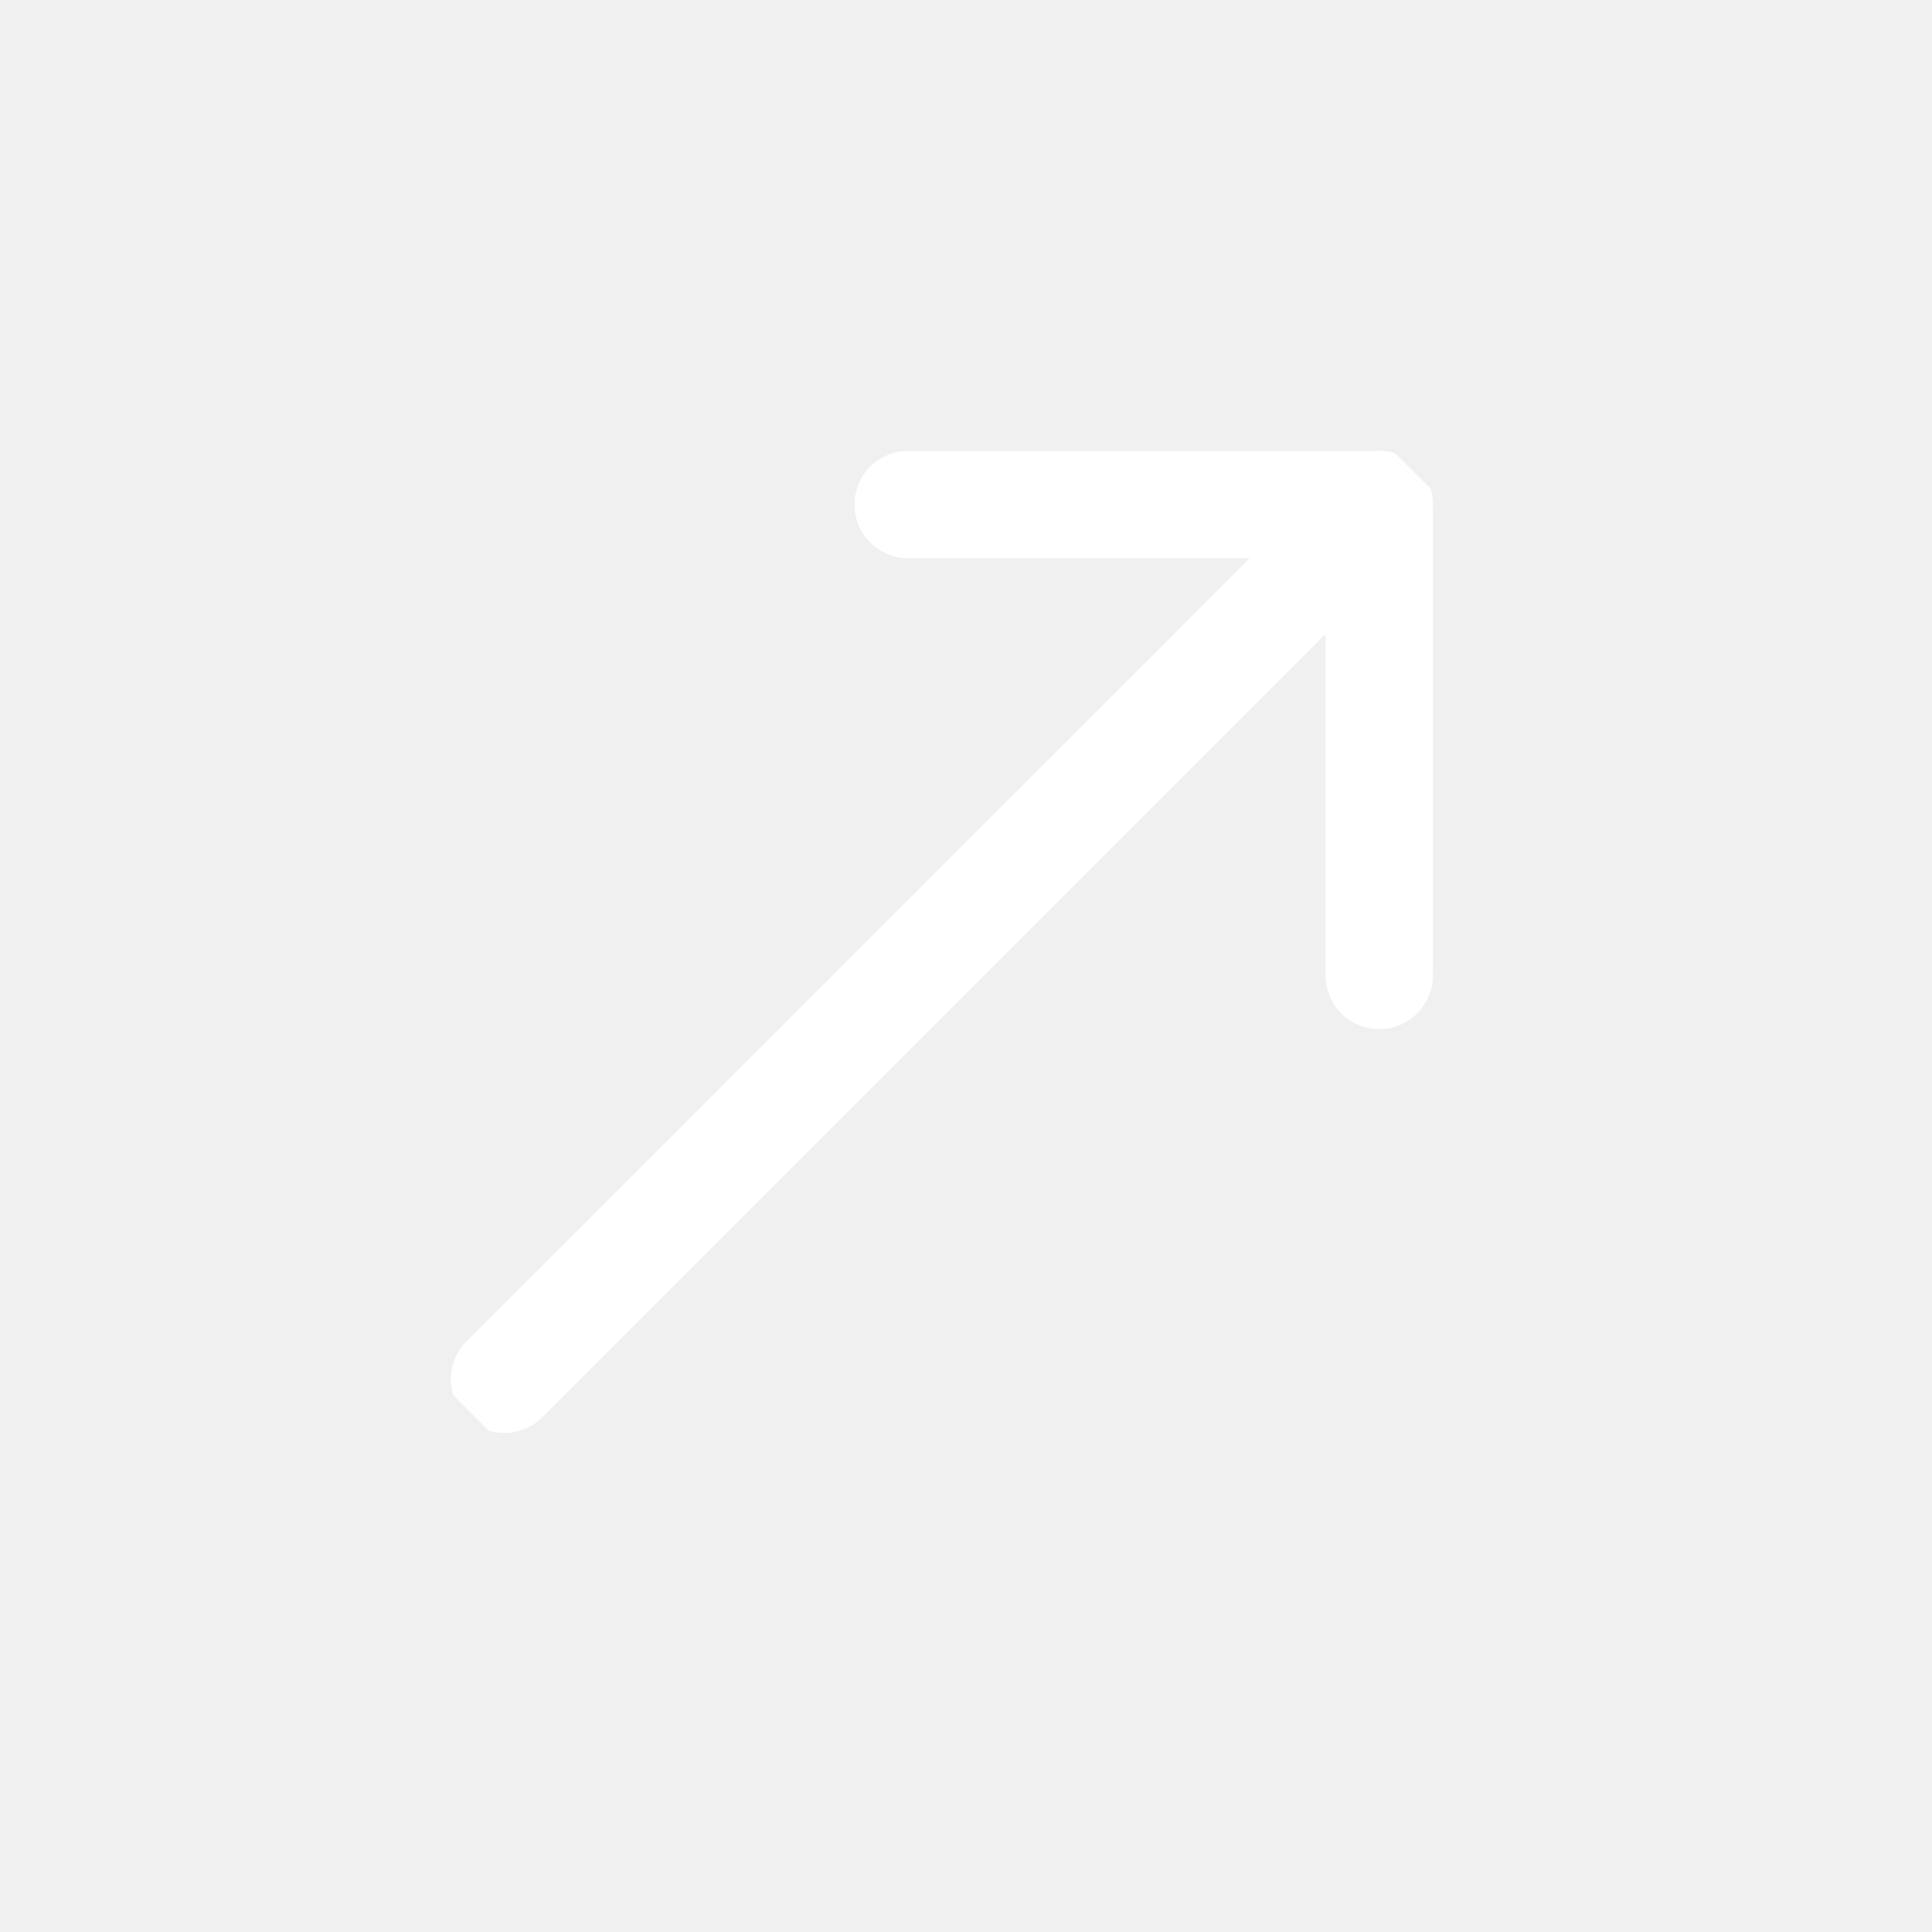
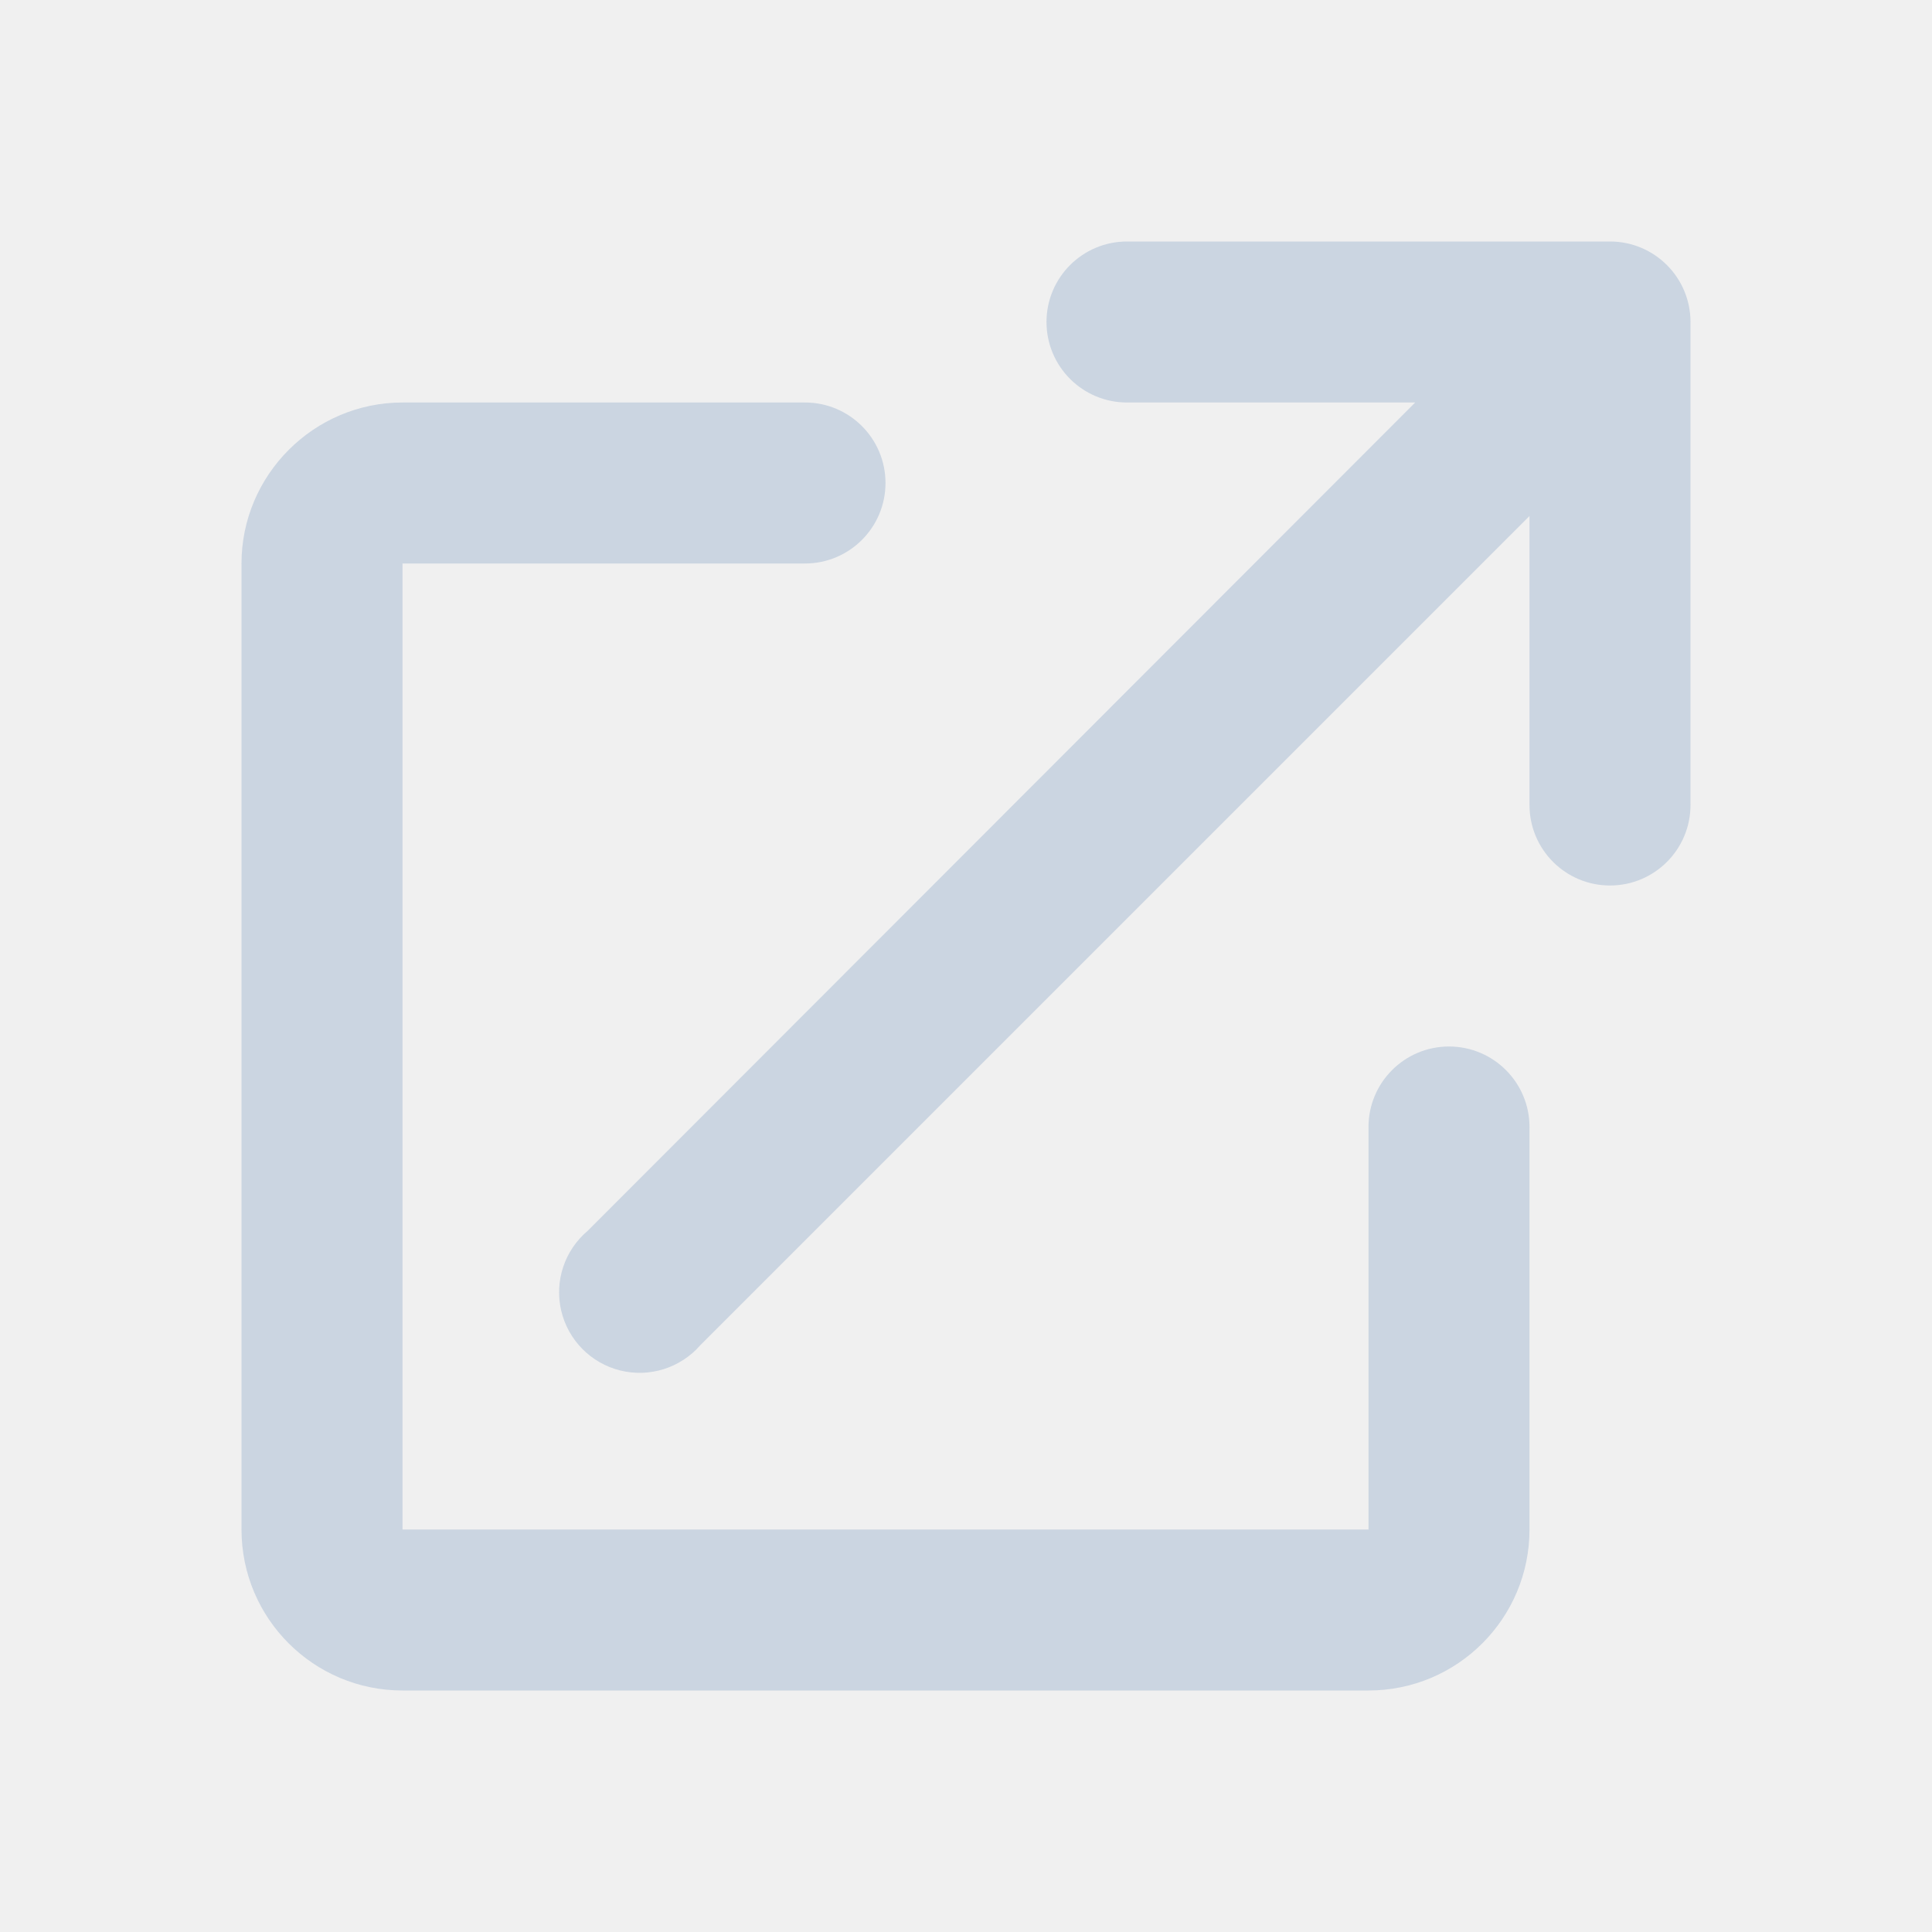
- <svg xmlns="http://www.w3.org/2000/svg" width="18" height="18" fill="none">
-   <g clip-path="url(#a)" stroke="#fff" stroke-linecap="round" stroke-linejoin="round">
-     <path d="M4.7 12.85 12.85 4.7M12.85 9.088V4.701H8.461" />
-   </g>
-   <defs>
-     <clipPath id="a">
-       <path fill="#fff" transform="rotate(45 4.388 10.592)" d="M0 0h12.41v12.41H0z" />
-     </clipPath>
-   </defs>
+ <svg xmlns="http://www.w3.org/2000/svg" fill="rgb(203, 213, 225)" width="24" height="24">
+   <path d="M19 6.41 8.7 16.71a1 1 0 1 1-1.4-1.42L17.58 5H14a1 1 0 0 1 0-2h6a1 1 0 0 1 1 1v6a1 1 0 0 1-2 0V6.41zM17 14a1 1 0 0 1 2 0v5a2 2 0 0 1-2 2H5a2 2 0 0 1-2-2V7c0-1.1.9-2 2-2h5a1 1 0 0 1 0 2H5v12h12v-5z" class="heroicon-ui" />
</svg>
